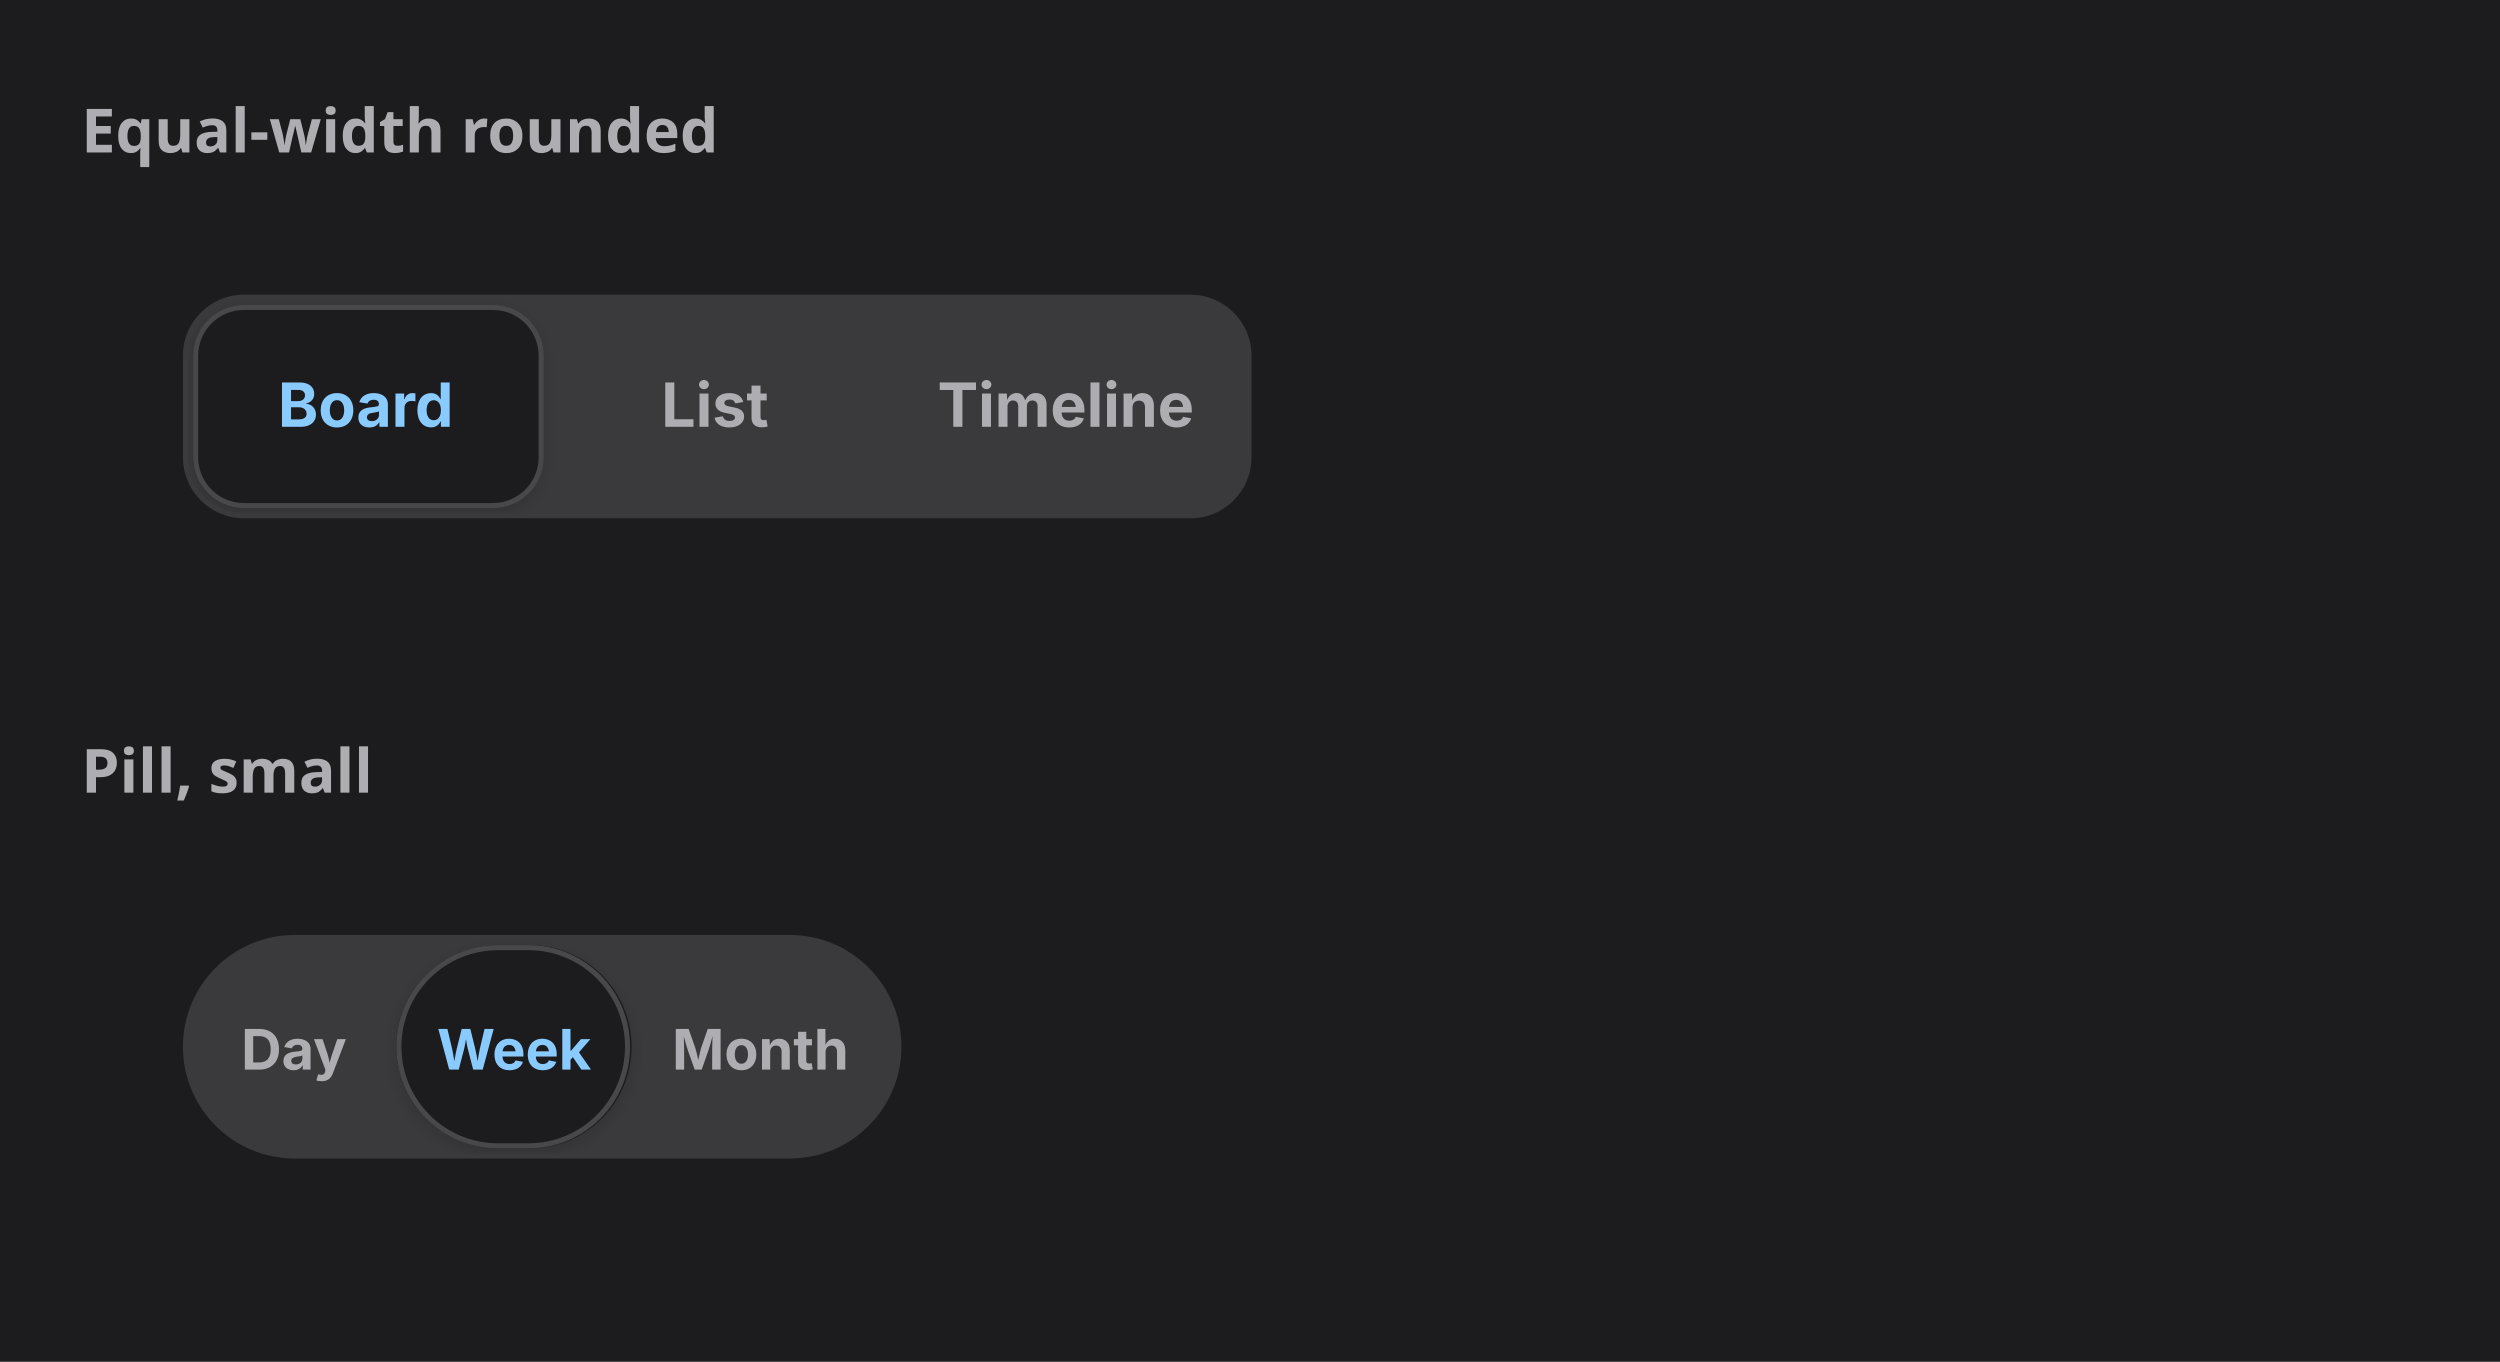
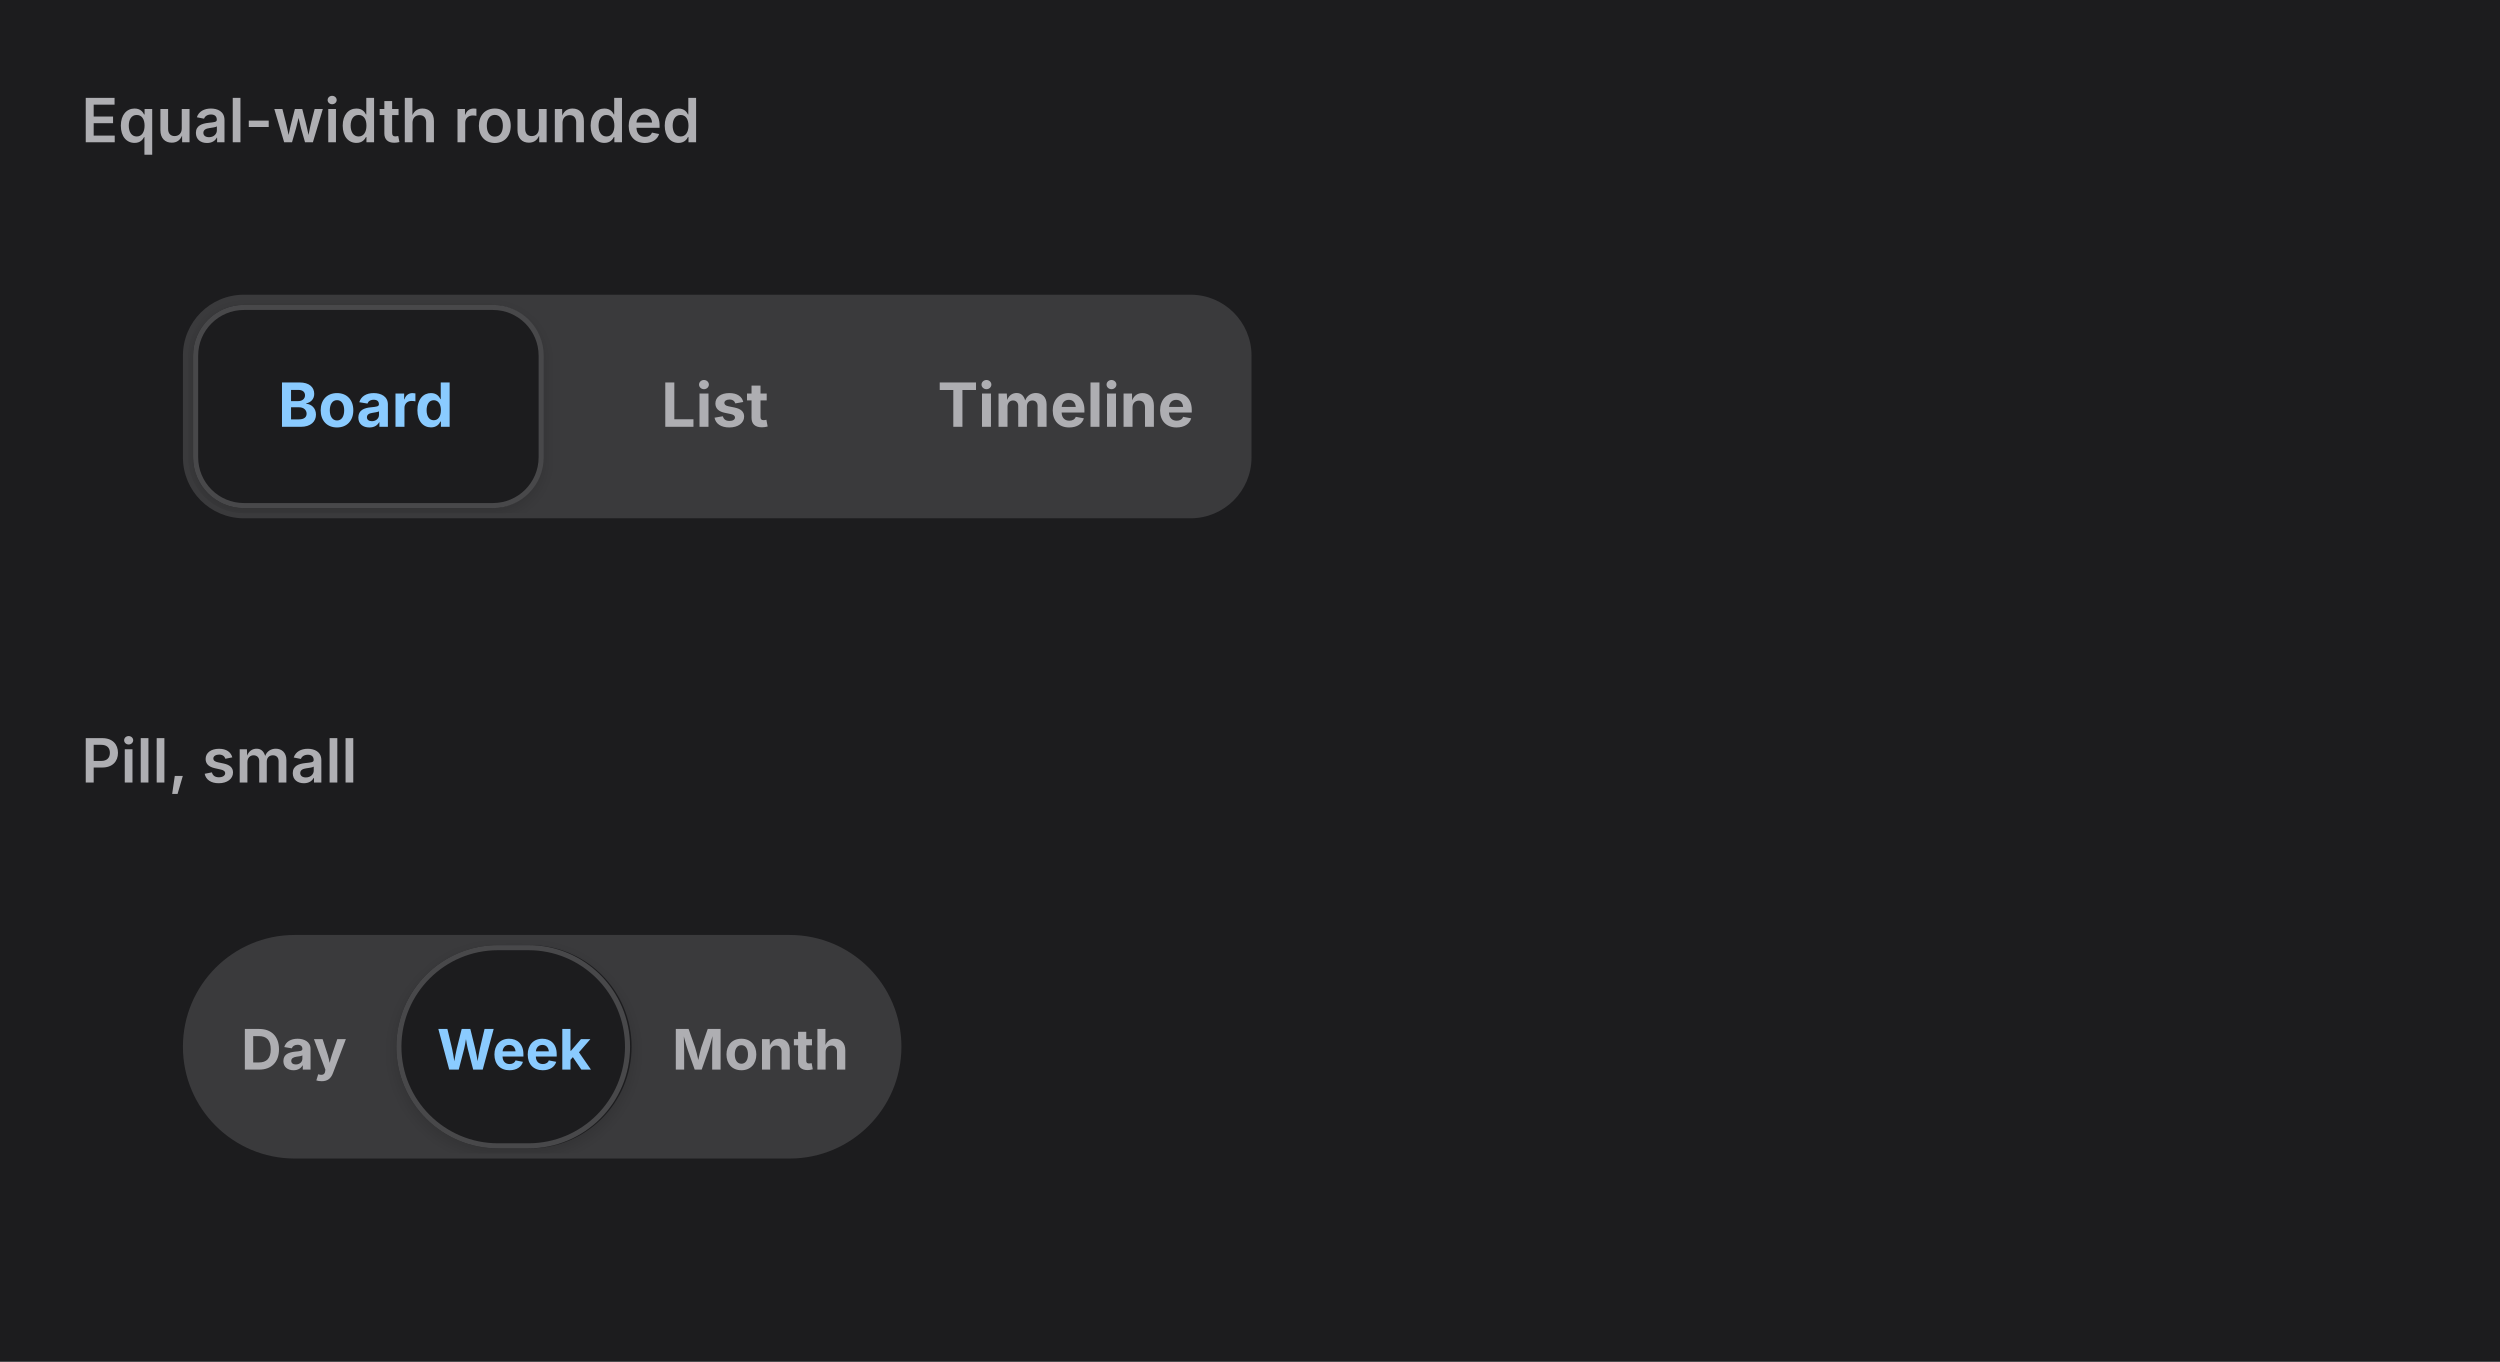
- <svg xmlns="http://www.w3.org/2000/svg" width="492" height="268" viewBox="0 0 492 268">
-   <rect width="492" height="268" fill="#1c1c1e" />
-   <text x="16" y="30" font-family="system-ui, sans-serif" font-size="12" font-weight="600" fill="#aeaeb2">Equal-width rounded</text>
-   <svg x="16" y="38" viewBox="0 0 460 88" width="460" height="88">
-     <defs>
-       <clipPath id="v0-cp0">
-         <rect x="20" y="20" width="210.3" height="44" />
+ <svg xmlns="http://www.w3.org/2000/svg" viewBox="0 0 492 268" width="492" height="268">
+   <defs>
+     <clipPath id="cp0">
+       <rect x="16" y="38" width="460" height="88" />
+     </clipPath>
+     <clipPath id="cp1">
+       <rect x="16" y="164" width="460" height="88" />
+     </clipPath>
+     <clipPath id="ct2">
+       <rect x="16" y="16" width="460" height="22" />
+     </clipPath>
+     <clipPath id="irc3">
+       <rect x="16" y="38" width="460" height="88" rx="0" />
+     </clipPath>
+     <clipPath id="ct5">
+       <rect x="16" y="142" width="460" height="22" />
+     </clipPath>
+     <clipPath id="irc6">
+       <rect x="16" y="164" width="460" height="88" rx="0" />
+     </clipPath>
+   </defs>
+   <rect x="0" y="0" width="492" height="268" rx="0" fill="rgb(28,28,30)" />
+   <text x="16" y="28" font-family="system-ui, &quot;-apple-system&quot;, sans-serif" font-size="12" font-weight="600" fill="rgb(174,174,178)">Equal-width rounded</text>
+   <g clip-path="url(#cp0)">
+     <g clip-path="url(#irc3)">
+       <clipPath id="svgimg4vclip">
+         <rect x="16" y="38" width="460" height="88" />
      </clipPath>
-       <clipPath id="v0-ov1">
-         <rect x="21" y="21" width="208.3" height="42" rx="11" />
-       </clipPath>
-       <filter id="v0-sh2" x="-50%" y="-50%" width="200%" height="200%">
-         <feGaussianBlur stdDeviation="1.5" />
-       </filter>
-       <clipPath id="v0-ct3">
-         <rect x="38.7" y="36" width="35.3" height="12" />
-       </clipPath>
-       <clipPath id="v0-ct4">
-         <rect x="114.1" y="36" width="22" height="12" />
-       </clipPath>
-       <clipPath id="v0-ct5">
-         <rect x="168.5" y="36" width="50.8" height="12" />
-       </clipPath>
-     </defs>
-     <g clip-path="url(#v0-cp0)">
-       <rect x="20" y="20" width="210.3" height="44" rx="12" fill="rgb(58,58,60)" />
-       <rect x="20.5" y="20.5" width="209" height="43" rx="11.5" fill="none" stroke="rgba(0,0,0,0)" stroke-width="1" />
-     </g>
-     <g clip-path="url(#v0-cp0)">
-       <g clip-path="url(#v0-ov1)">
-         <rect x="22" y="23" width="68.8" height="40" rx="10" fill="rgba(0,0,0,0.14)" filter="url(#v0-sh2)" />
-         <rect x="22" y="22" width="68.8" height="40" rx="10" fill="rgb(28,28,30)" />
-         <rect x="22.5" y="22.5" width="68" height="39" rx="9.5" fill="none" stroke="rgb(72,72,74)" stroke-width="1" />
-         <text x="38.7" y="46" font-family="system-ui, &quot;-apple-system&quot;, sans-serif" font-size="12" font-weight="650" fill="rgb(138,203,255)">Board</text>
-         <rect x="91.5" y="22.5" width="68" height="39" rx="9.5" fill="none" stroke="rgba(0,0,0,0)" stroke-width="1" />
-         <text x="114.13" y="46" font-family="system-ui, &quot;-apple-system&quot;, sans-serif" font-size="12" font-weight="650" fill="rgb(174,174,178)">List</text>
-         <rect x="160.5" y="22.5" width="67" height="39" rx="9.5" fill="none" stroke="rgba(0,0,0,0)" stroke-width="1" />
-         <text x="168.5" y="46" font-family="system-ui, &quot;-apple-system&quot;, sans-serif" font-size="12" font-weight="650" fill="rgb(174,174,178)">Timeline</text>
+       <g clip-path="url(#svgimg4vclip)">
+         <g transform="translate(16 38)">
+           <defs>
+             <clipPath id="svgimg4cp0">
+               <rect x="20" y="20" width="210.3" height="44" />
+             </clipPath>
+             <clipPath id="svgimg4ov1">
+               <rect x="21" y="21" width="208.3" height="42" rx="11" />
+             </clipPath>
+             <filter id="svgimg4sh2" x="-50%" y="-50%" width="200%" height="200%">
+               <feGaussianBlur stdDeviation="1.5" />
+             </filter>
+             <clipPath id="svgimg4ct3">
+               <rect x="38.7" y="36" width="35.3" height="12" />
+             </clipPath>
+             <clipPath id="svgimg4ct4">
+               <rect x="114.1" y="36" width="22" height="12" />
+             </clipPath>
+             <clipPath id="svgimg4ct5">
+               <rect x="168.5" y="36" width="50.8" height="12" />
+             </clipPath>
+           </defs>
+           <g clip-path="url(#svgimg4cp0)">
+             <rect x="20" y="20" width="210.3" height="44" rx="12" fill="rgb(58,58,60)" />
+             <rect x="20.5" y="20.5" width="209" height="43" rx="11.5" fill="none" stroke="rgba(0,0,0,0)" stroke-width="1" />
+           </g>
+           <g clip-path="url(#svgimg4cp0)">
+             <g clip-path="url(#svgimg4ov1)">
+               <rect x="22" y="23" width="68.8" height="40" rx="10" fill="rgba(0,0,0,0.14)" filter="url(#svgimg4sh2)" />
+               <rect x="22" y="22" width="68.8" height="40" rx="10" fill="rgb(28,28,30)" />
+               <rect x="22.5" y="22.5" width="68" height="39" rx="9.5" fill="none" stroke="rgb(72,72,74)" stroke-width="1" />
+               <text x="38.7" y="46" font-family="system-ui, &quot;-apple-system&quot;, sans-serif" font-size="12" font-weight="650" fill="rgb(138,203,255)">Board</text>
+               <rect x="91.5" y="22.5" width="68" height="39" rx="9.5" fill="none" stroke="rgba(0,0,0,0)" stroke-width="1" />
+               <text x="114.13" y="46" font-family="system-ui, &quot;-apple-system&quot;, sans-serif" font-size="12" font-weight="650" fill="rgb(174,174,178)">List</text>
+               <rect x="160.5" y="22.5" width="67" height="39" rx="9.5" fill="none" stroke="rgba(0,0,0,0)" stroke-width="1" />
+               <text x="168.5" y="46" font-family="system-ui, &quot;-apple-system&quot;, sans-serif" font-size="12" font-weight="650" fill="rgb(174,174,178)">Timeline</text>
+             </g>
+           </g>
+         </g>
      </g>
    </g>
-   </svg>
-   <text x="16" y="156" font-family="system-ui, sans-serif" font-size="12" font-weight="600" fill="#aeaeb2">Pill, small</text>
-   <svg x="16" y="164" viewBox="0 0 460 88" width="460" height="88">
-     <defs>
-       <clipPath id="v1-cp0">
-         <rect x="20" y="20" width="141.4" height="44" />
+   </g>
+   <text x="16" y="154" font-family="system-ui, &quot;-apple-system&quot;, sans-serif" font-size="12" font-weight="600" fill="rgb(174,174,178)">Pill, small</text>
+   <g clip-path="url(#cp1)">
+     <g clip-path="url(#irc6)">
+       <clipPath id="svgimg7vclip">
+         <rect x="16" y="164" width="460" height="88" />
      </clipPath>
-       <clipPath id="v1-ov1">
-         <rect x="21" y="21" width="139.4" height="42" rx="21" />
-       </clipPath>
-       <clipPath id="v1-ct2">
-         <rect x="31.5" y="36.5" width="21.1" height="11" />
-       </clipPath>
-       <filter id="v1-sh3" x="-50%" y="-50%" width="200%" height="200%">
-         <feGaussianBlur stdDeviation="1.5" />
-       </filter>
-       <clipPath id="v1-ct4">
-         <rect x="70" y="36.5" width="30.3" height="11" />
-       </clipPath>
-       <clipPath id="v1-ct5">
-         <rect x="116.3" y="36.5" width="35.1" height="11" />
-       </clipPath>
-     </defs>
-     <g clip-path="url(#v1-cp0)">
-       <rect x="20" y="20" width="141.4" height="44" rx="22" fill="rgb(58,58,60)" />
-       <rect x="20.5" y="20.5" width="140" height="43" rx="21.5" fill="none" stroke="rgba(0,0,0,0)" stroke-width="1" />
-       <g clip-path="url(#v1-ov1)">
-         <rect x="22.5" y="22.5" width="39" height="39" rx="19.5" fill="none" stroke="rgba(0,0,0,0)" stroke-width="1" />
-         <text x="31.47" y="46.5" font-family="system-ui, &quot;-apple-system&quot;, sans-serif" font-size="11" font-weight="650" fill="rgb(174,174,178)">Day</text>
-         <rect x="62" y="23" width="46.3" height="40" rx="20" fill="rgba(0,0,0,0.14)" filter="url(#v1-sh3)" />
-         <rect x="62" y="22" width="46.3" height="40" rx="20" fill="rgb(28,28,30)" />
-         <rect x="62.5" y="22.5" width="45" height="39" rx="19.5" fill="none" stroke="rgb(72,72,74)" stroke-width="1" />
-         <text x="70" y="46.5" font-family="system-ui, &quot;-apple-system&quot;, sans-serif" font-size="11" font-weight="650" fill="rgb(138,203,255)">Week</text>
-         <rect x="108.5" y="22.5" width="50" height="39" rx="19.5" fill="none" stroke="rgba(0,0,0,0)" stroke-width="1" />
-         <text x="116.28" y="46.5" font-family="system-ui, &quot;-apple-system&quot;, sans-serif" font-size="11" font-weight="650" fill="rgb(174,174,178)">Month</text>
+       <g clip-path="url(#svgimg7vclip)">
+         <g transform="translate(16 164)">
+           <defs>
+             <clipPath id="svgimg7cp0">
+               <rect x="20" y="20" width="141.4" height="44" />
+             </clipPath>
+             <clipPath id="svgimg7ov1">
+               <rect x="21" y="21" width="139.4" height="42" rx="21" />
+             </clipPath>
+             <clipPath id="svgimg7ct2">
+               <rect x="31.5" y="36.5" width="21.1" height="11" />
+             </clipPath>
+             <filter id="svgimg7sh3" x="-50%" y="-50%" width="200%" height="200%">
+               <feGaussianBlur stdDeviation="1.5" />
+             </filter>
+             <clipPath id="svgimg7ct4">
+               <rect x="70" y="36.5" width="30.3" height="11" />
+             </clipPath>
+             <clipPath id="svgimg7ct5">
+               <rect x="116.3" y="36.5" width="35.1" height="11" />
+             </clipPath>
+           </defs>
+           <g clip-path="url(#svgimg7cp0)">
+             <rect x="20" y="20" width="141.4" height="44" rx="22" fill="rgb(58,58,60)" />
+             <rect x="20.5" y="20.5" width="140" height="43" rx="21.5" fill="none" stroke="rgba(0,0,0,0)" stroke-width="1" />
+             <g clip-path="url(#svgimg7ov1)">
+               <rect x="22.5" y="22.5" width="39" height="39" rx="19.5" fill="none" stroke="rgba(0,0,0,0)" stroke-width="1" />
+               <text x="31.47" y="46.5" font-family="system-ui, &quot;-apple-system&quot;, sans-serif" font-size="11" font-weight="650" fill="rgb(174,174,178)">Day</text>
+               <rect x="62" y="23" width="46.3" height="40" rx="20" fill="rgba(0,0,0,0.14)" filter="url(#svgimg7sh3)" />
+               <rect x="62" y="22" width="46.3" height="40" rx="20" fill="rgb(28,28,30)" />
+               <rect x="62.5" y="22.5" width="45" height="39" rx="19.5" fill="none" stroke="rgb(72,72,74)" stroke-width="1" />
+               <text x="70" y="46.5" font-family="system-ui, &quot;-apple-system&quot;, sans-serif" font-size="11" font-weight="650" fill="rgb(138,203,255)">Week</text>
+               <rect x="108.5" y="22.5" width="50" height="39" rx="19.5" fill="none" stroke="rgba(0,0,0,0)" stroke-width="1" />
+               <text x="116.28" y="46.5" font-family="system-ui, &quot;-apple-system&quot;, sans-serif" font-size="11" font-weight="650" fill="rgb(174,174,178)">Month</text>
+             </g>
+           </g>
+         </g>
      </g>
    </g>
-   </svg>
+   </g>
</svg>
